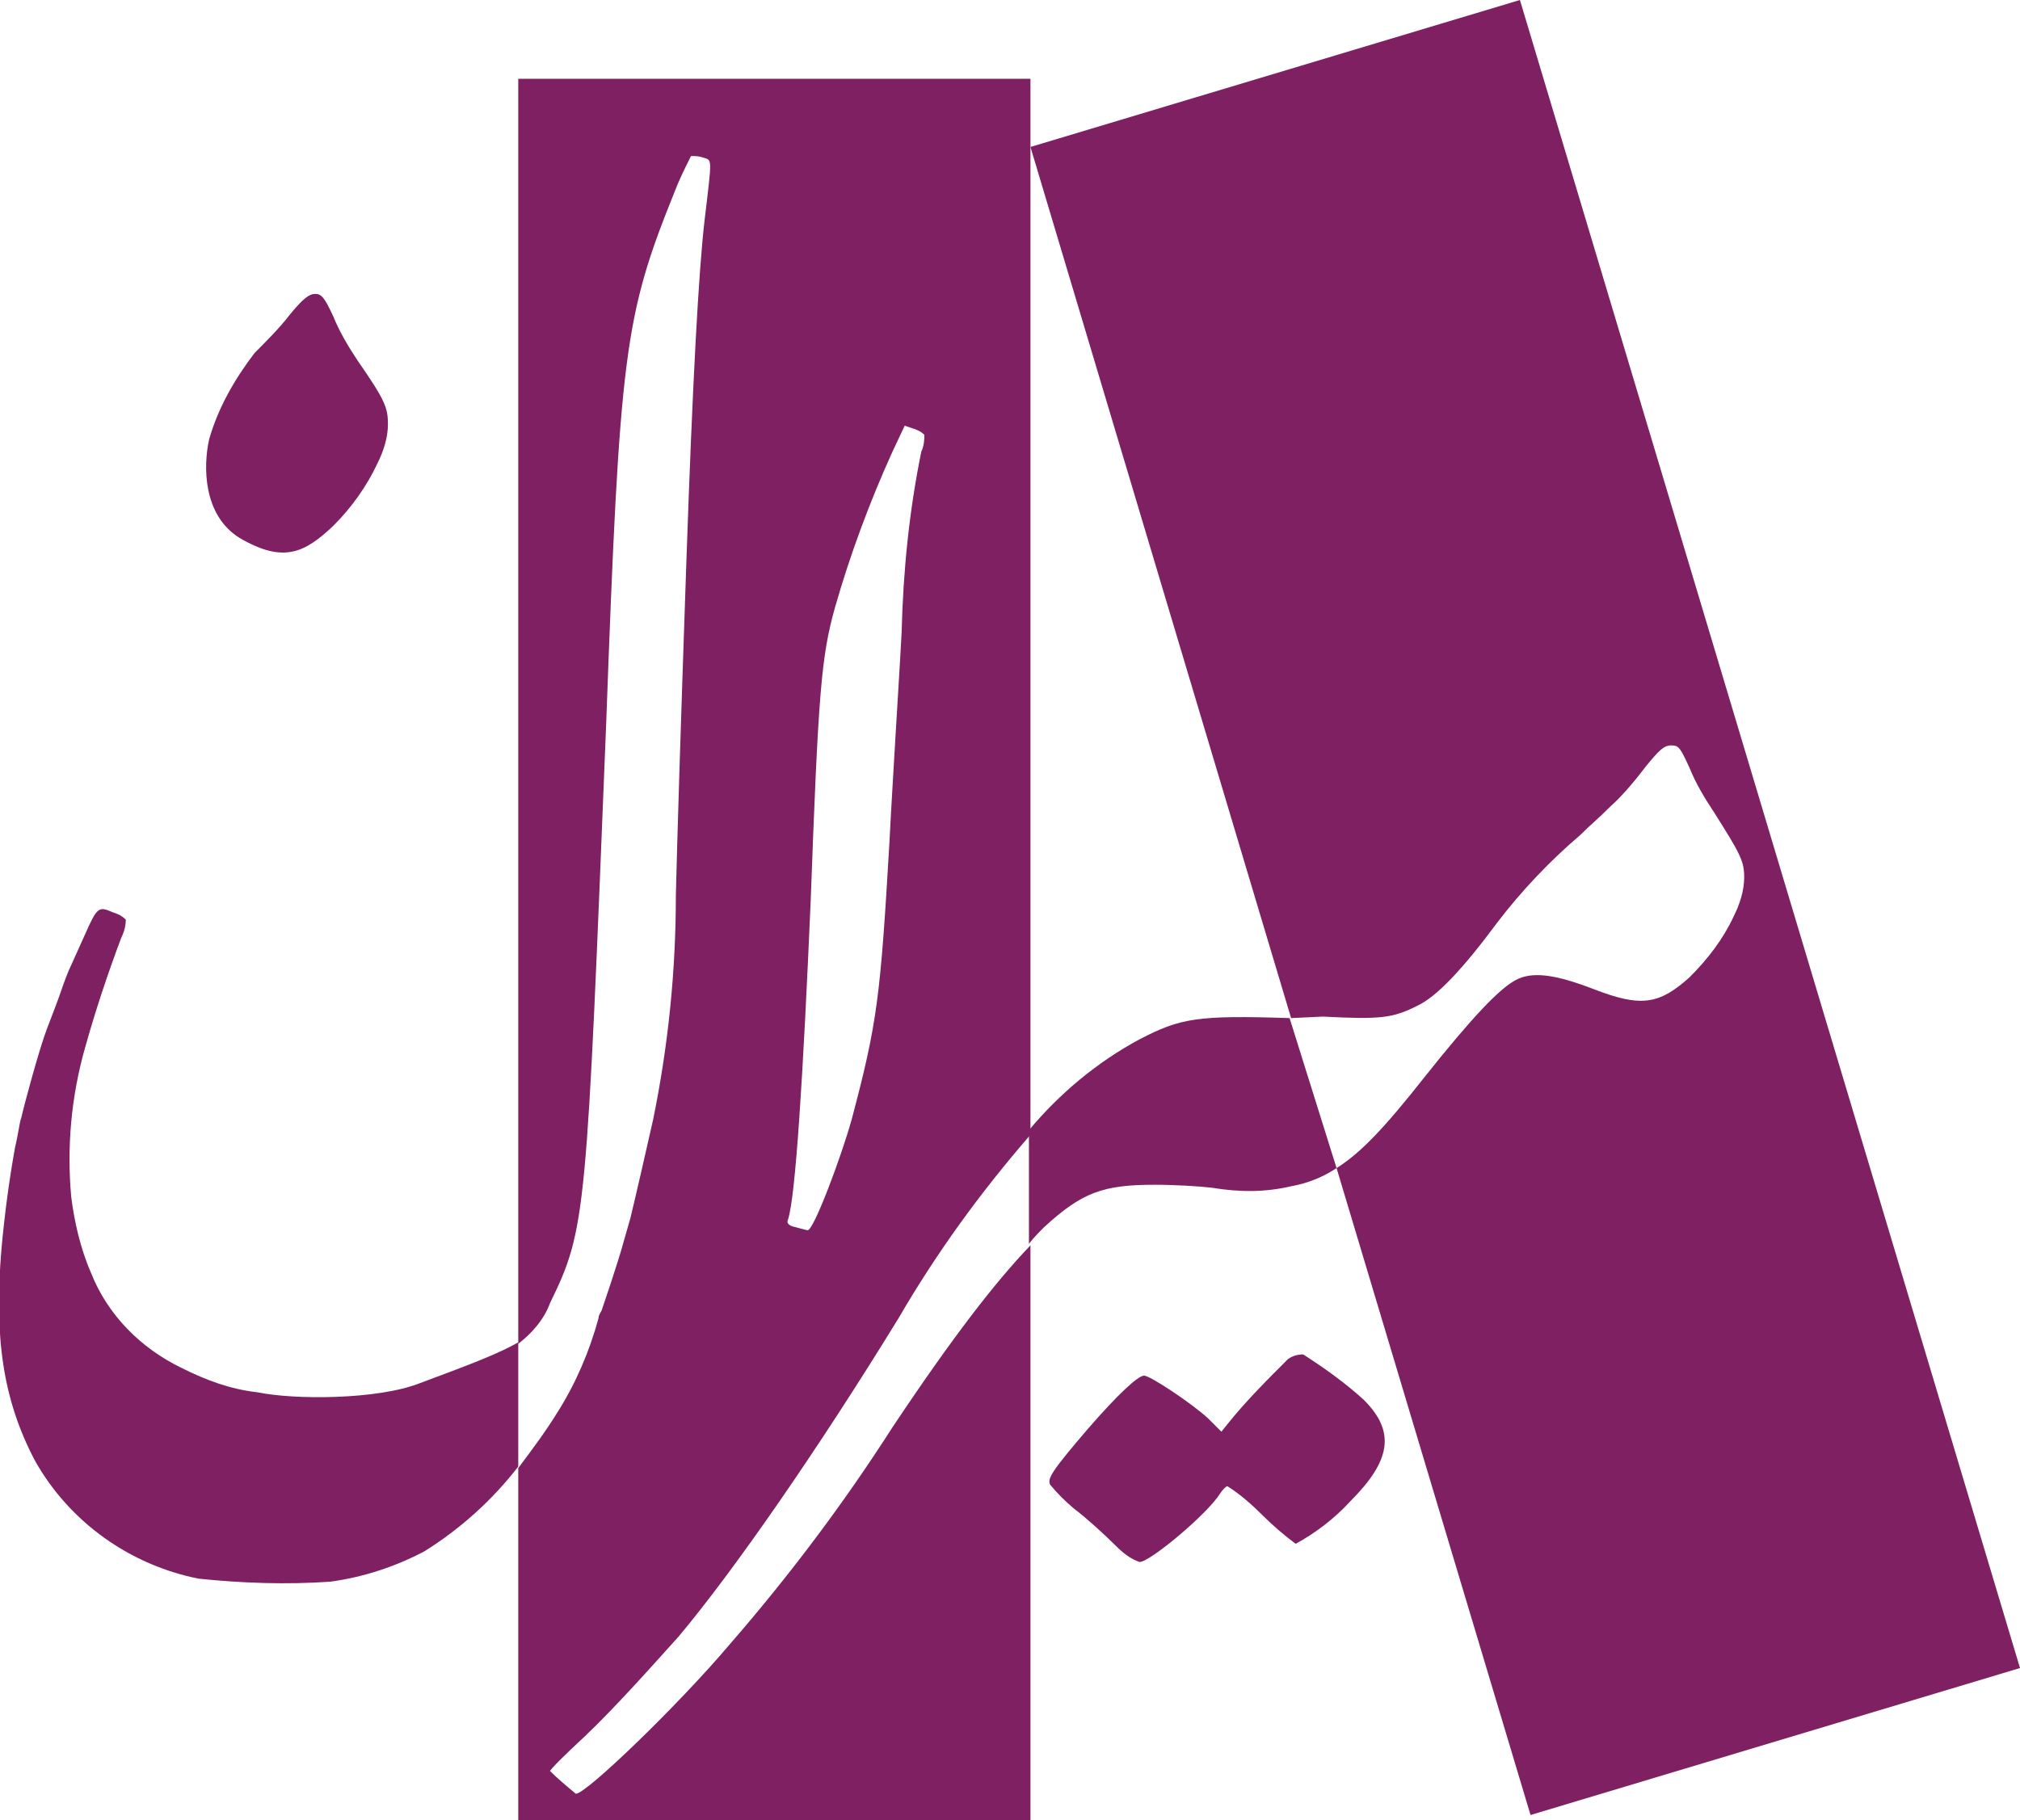
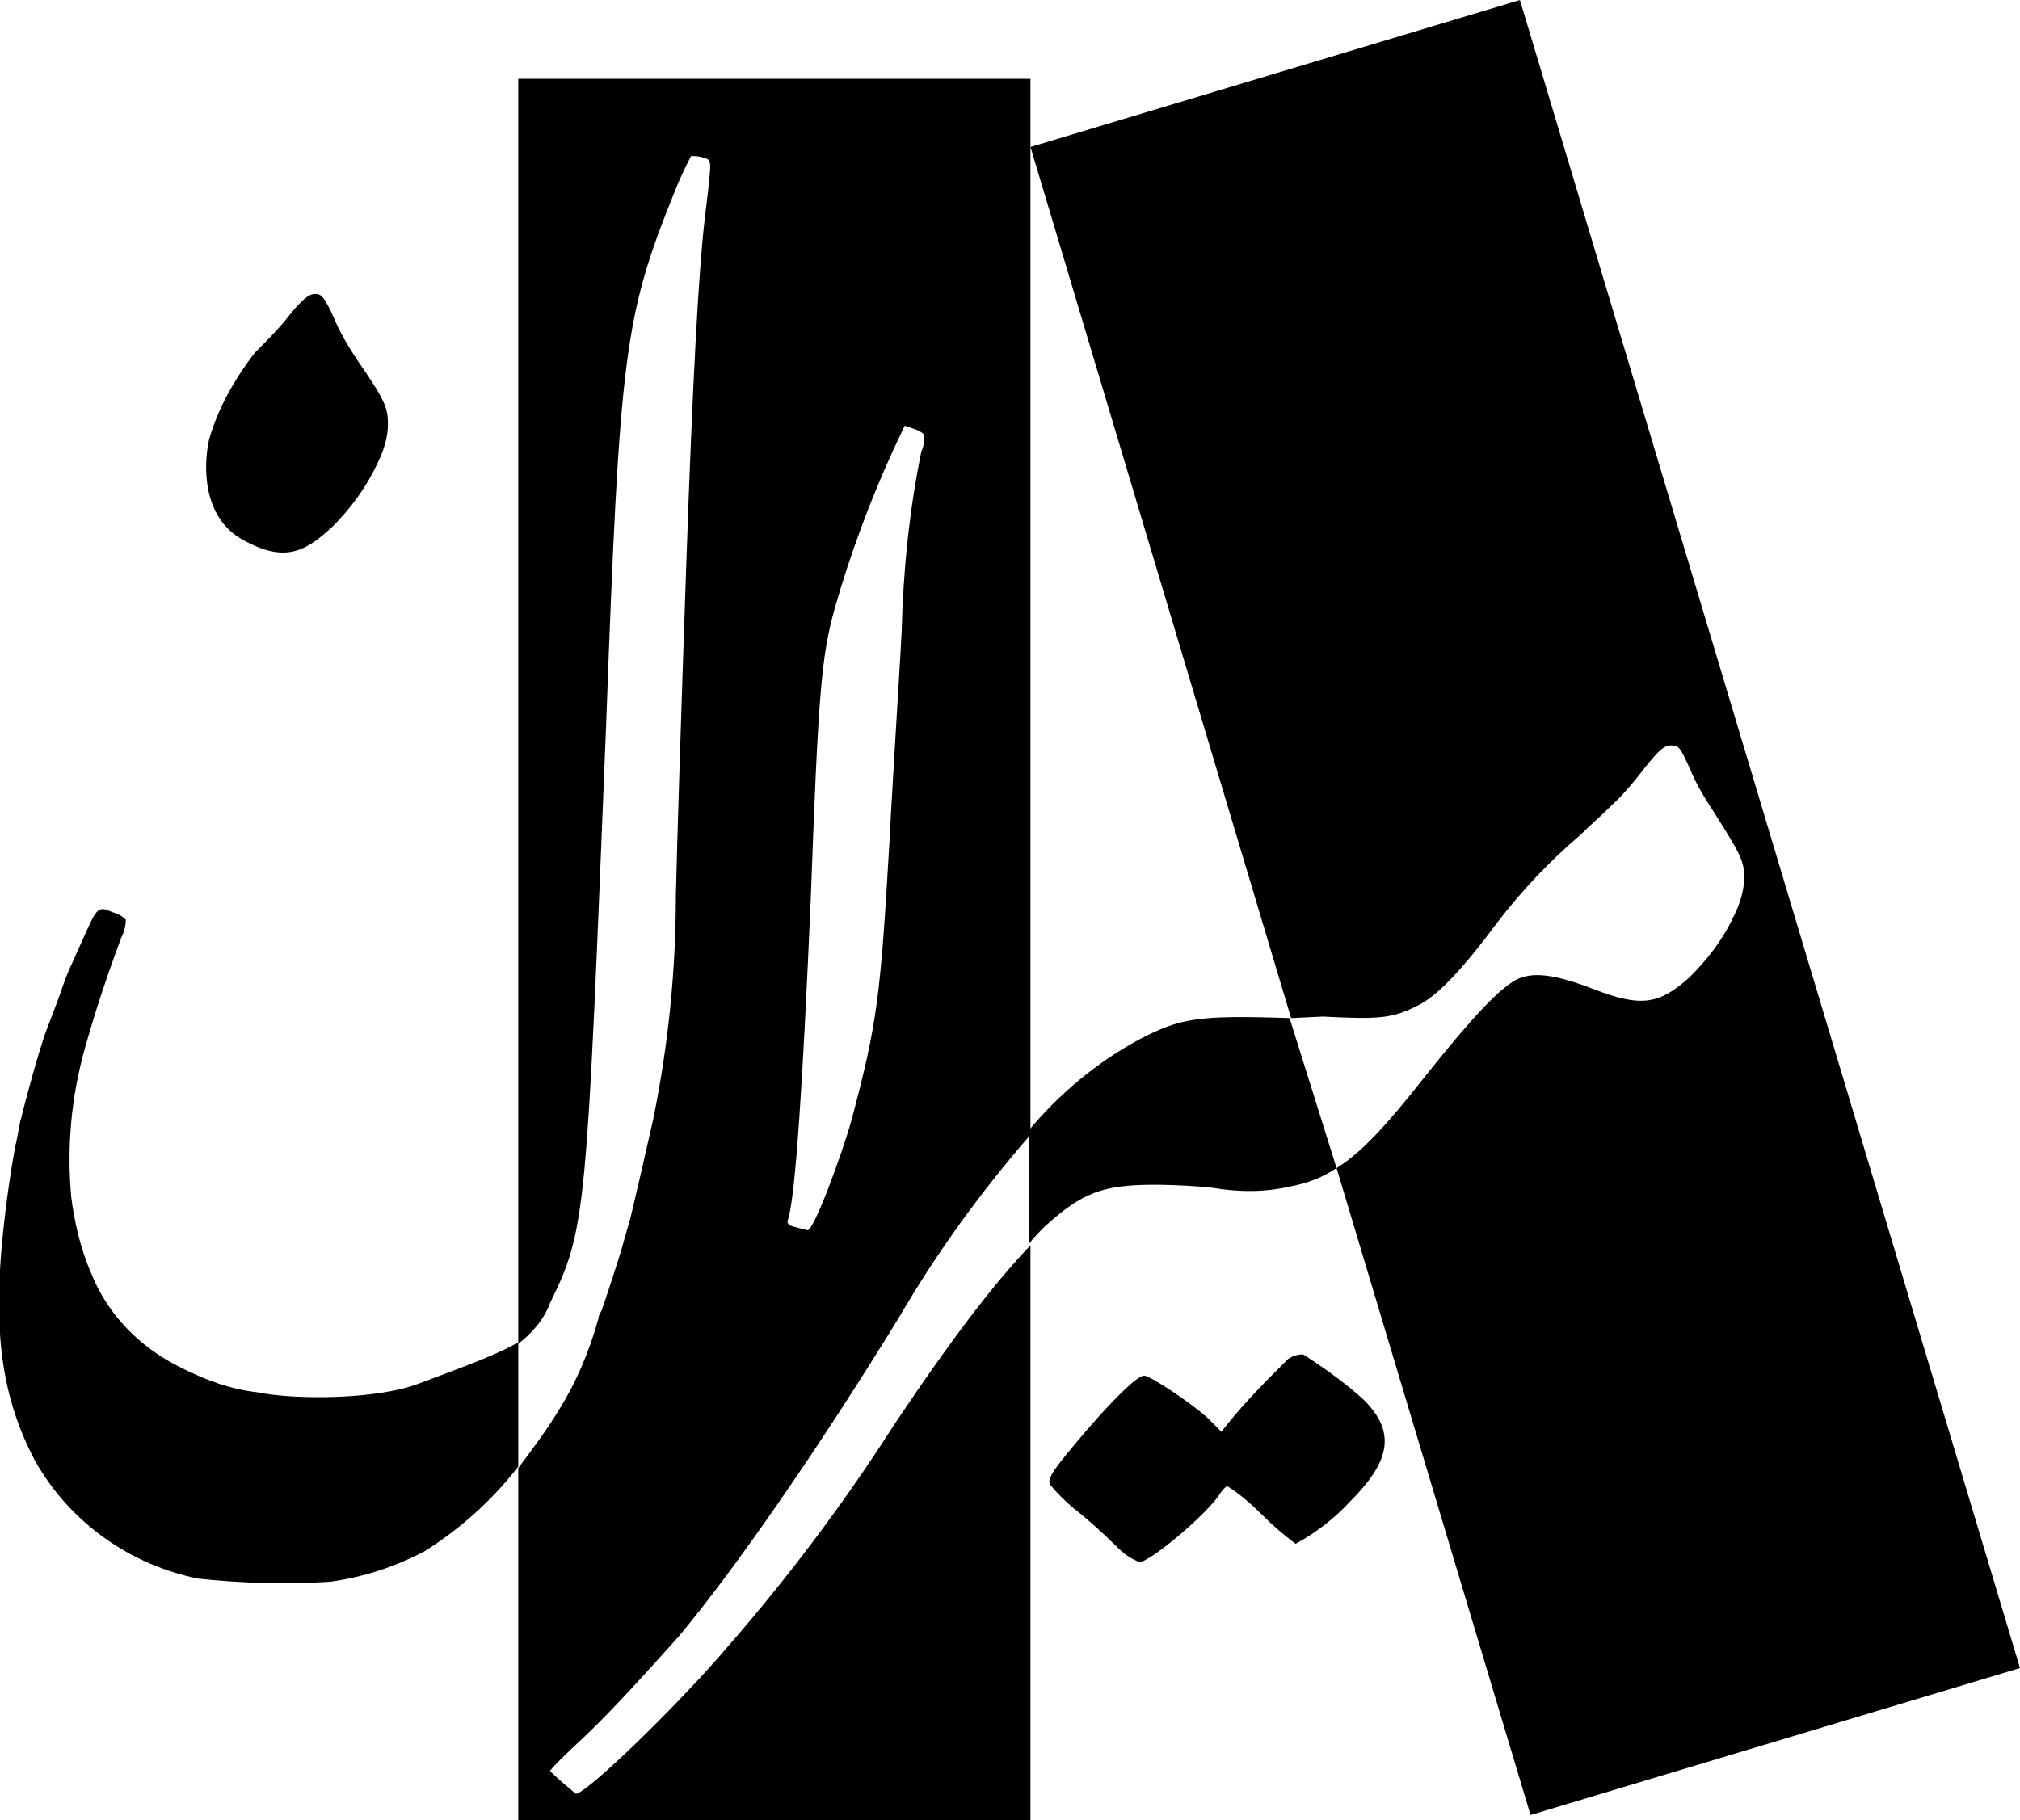
<svg xmlns="http://www.w3.org/2000/svg" version="1.1" id="Layer_1" x="0px" y="0px" viewBox="0 0 133.3 120.1" style="enable-background:new 0 0 133.3 120.1;" xml:space="preserve">
-   <style type="text/css">
- 	.st0{fill:#7E2061;}
- </style>
  <g>
    <g id="Calque_1">
      <path class="st0" d="M23.6,23.8c-0.6-0.9-1.2-1.9-1.6-2.9c-0.6-1.3-0.8-1.5-1.2-1.5s-0.8,0.3-1.7,1.4c-0.6,0.8-1.7,1.9-2.3,2.5    c-1.3,1.7-2.4,3.6-3,5.7c-0.4,1.8-0.4,5,2,6.5c2.9,1.7,4.3,1,6.2-0.8c1.2-1.2,2.2-2.6,2.9-4.1c0.4-0.8,0.7-1.7,0.7-2.6    C25.6,26.9,25.4,26.4,23.6,23.8z M20.9,25.2c-0.3-0.4-0.5-0.8-0.7-1.3c-0.3-0.6-0.3-0.6-0.5-0.6s-0.4,0.3-0.7,0.6s-0.8,0.8-1,1.1    c-0.6,0.7-1,1.5-1.3,2.4c-0.1,0.8-0.1,2.2,0.9,2.8c0,0,0.1,0.1,0.1,0.1c0.8,0.6,2,0.4,2.6-0.4c0.5-0.5,0.9-1.1,1.3-1.8    c0.2-0.3,0.3-0.7,0.3-1.1C21.8,26.6,21.7,26.4,20.9,25.2z" />
      <path class="st0" d="M85.2,67.2L68,9.7L100.3,0l33,110.1l-32.3,9.7L88.2,77.1c1.6-1,3.2-2.7,5.8-6c3.1-3.9,4.9-5.8,6-6.4    s2.6-0.4,5.2,0.6c3.1,1.2,4.3,1,6.3-0.8c1.2-1.2,2.2-2.5,2.9-4c0.4-0.8,0.7-1.7,0.7-2.6c0-1.1-0.3-1.6-2-4.3    c-0.6-0.9-1.2-1.9-1.6-2.9c-0.6-1.3-0.7-1.5-1.2-1.5s-0.8,0.3-1.7,1.4c-0.6,0.8-1.6,2-2.3,2.6c-1,1-1.2,1.1-2,1.9    c-2,1.7-3.9,3.7-5.5,5.8c-2.3,3.1-4,4.9-5.3,5.5c-1.6,0.8-2.4,0.9-6.2,0.7L85.2,67.2z" />
      <path class="st0" d="M34.2,5.2v83.5c0.9-0.7,1.7-1.6,2.1-2.7c2.4-4.9,2.4-5.8,3.7-38.2c0.9-24.6,1.2-26.9,4.5-35.1    c0.3-0.8,0.7-1.6,1.1-2.4c0.3,0,0.5,0,0.8,0.1c0.6,0.2,0.6-0.1,0.1,4.1c-0.4,3.4-0.8,10.8-1.2,22.4S44.7,55,44.6,59.1    c0,5-0.5,9.9-1.5,14.8c-0.4,1.8-1.3,5.7-1.5,6.5l-0.4,1.4c-0.4,1.5-1.4,4.4-1.5,4.7c-0.1,0.2-0.2,0.3-0.2,0.5    c-0.6,2.2-1.5,4.3-2.7,6.2c-0.8,1.3-1.7,2.5-2.6,3.7v23.3H68v-38c-2.3,2.4-5.1,6-9.1,12c-3.2,5-6.8,9.8-10.8,14.4    c-3.3,3.9-9.4,9.8-10.1,9.8c-0.6-0.5-1.2-1-1.7-1.5c0-0.1,1-1.1,2.3-2.3c2-1.9,4.4-4.6,6.2-6.6c3.6-4.3,9.1-12.2,14.5-21    c2.5-4.3,5.4-8.3,8.7-12.1c0,0,0,0,0-0.1V5.2H34.2z M60.8,29.8c-0.8,3.9-1.2,7.9-1.3,11.9c-0.1,2-0.3,5-0.4,6.8    c-0.1,1.8-0.3,4.9-0.4,7c-0.6,10.3-0.8,12-2.5,18.4c-0.7,2.5-2.5,7.3-2.9,7.3c-0.1,0-0.4-0.1-0.8-0.2c-0.5-0.1-0.6-0.3-0.5-0.5    c0.5-1.5,1-9.5,1.5-21.1c0.5-13.7,0.7-16.1,1.6-19.3c1-3.5,2.3-7,3.8-10.3l0.8-1.7l0.6,0.2c0.3,0.1,0.5,0.2,0.7,0.4    C61,28.9,61,29.4,60.8,29.8z" />
      <path class="st0" d="M73.6,102c-0.7-0.7-1.9-1.8-2.7-2.4c-0.6-0.5-1.1-1-1.6-1.6c-0.2-0.4,0.1-0.9,2.5-3.7c2-2.3,3.3-3.5,3.7-3.5    s3.1,1.8,4.2,2.8l0.9,0.9l0.4-0.5c1.2-1.5,2.6-2.9,4-4.3c0.3-0.2,0.6-0.3,1-0.3c1.4,0.9,2.8,1.9,4,3c2.1,2.1,1.8,4-0.9,6.7    c-1,1.1-2.3,2.1-3.6,2.8c-0.8-0.6-1.5-1.2-2.2-1.9c-0.7-0.7-1.5-1.4-2.3-1.9c-0.1,0-0.3,0.2-0.5,0.5c-0.8,1.3-4.6,4.5-5.3,4.5    C74.6,102.9,74.1,102.5,73.6,102z" />
      <path class="st0" d="M13.1,104.2c-4.5-0.9-8.5-3.7-10.8-7.8c-2.1-4-2.7-8.1-2.2-14c0.2-2.2,0.5-4.5,0.9-6.7    c0.2-0.8,0.3-1.7,0.4-1.9c0.2-0.9,1.2-4.6,1.7-5.9c0.3-0.8,0.7-1.8,0.9-2.4s0.5-1.4,0.7-1.8l0.9-2c0.8-1.8,0.9-1.9,1.8-1.5    c0.3,0.1,0.6,0.2,0.9,0.5c0,0.4-0.1,0.8-0.3,1.2c-0.9,2.4-1.7,4.8-2.4,7.3c-0.9,3.2-1.2,6.5-0.9,9.8C4.9,80.6,5.3,82.4,6,84    c1.1,2.8,3.3,5,6,6.3c1.6,0.8,3.2,1.4,5,1.6c2.4,0.5,7.9,0.5,10.7-0.6c3.5-1.3,5.3-2,6.5-2.7v8.2c-1.7,2.2-3.8,4.1-6.2,5.6    c-1.9,1-4,1.7-6.2,2C18.9,104.6,16,104.5,13.1,104.2z" />
      <path class="st0" d="M88.2,77.1c-0.9,0.6-1.9,1-3,1.2c-1.7,0.4-3.4,0.4-5.2,0.1c-0.8-0.1-2.5-0.2-3.8-0.2c-3.4,0-4.8,0.5-7.3,2.8    c-0.3,0.3-0.7,0.7-1,1.1v-7.5c2-2.4,4.5-4.5,7.3-6c2.7-1.4,3.8-1.6,9.9-1.4L88.2,77.1z" />
    </g>
  </g>
</svg>
